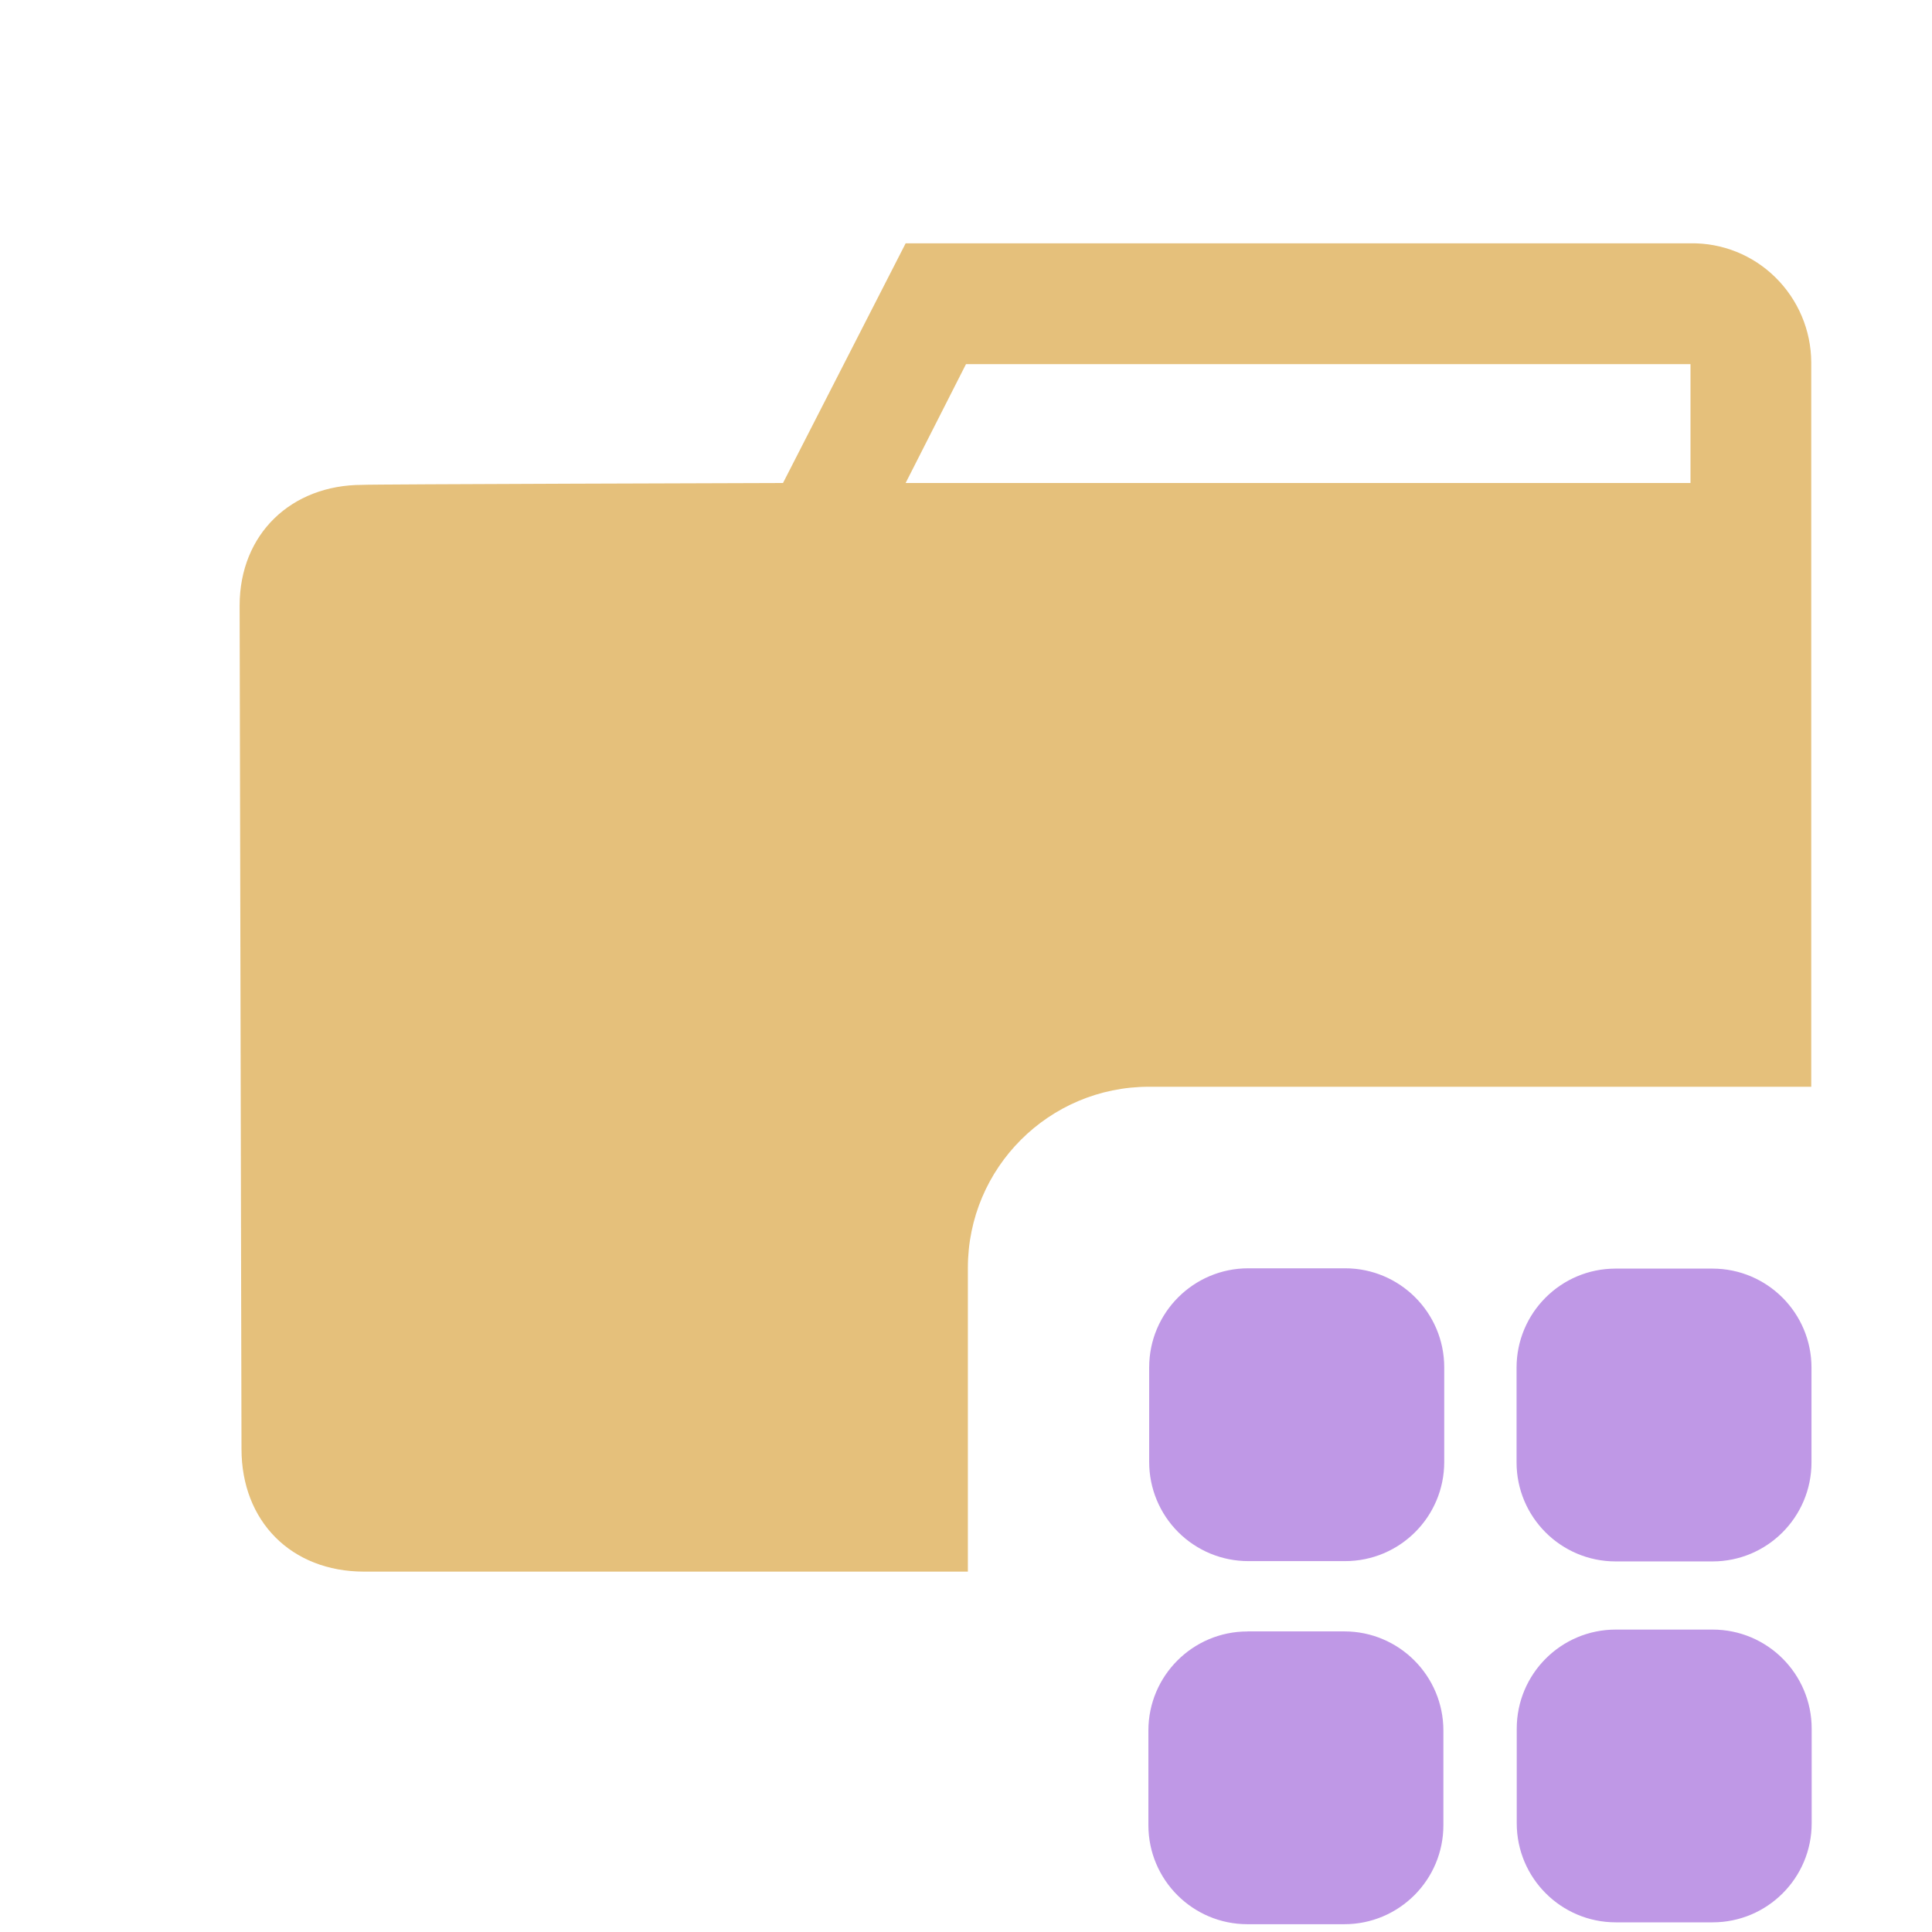
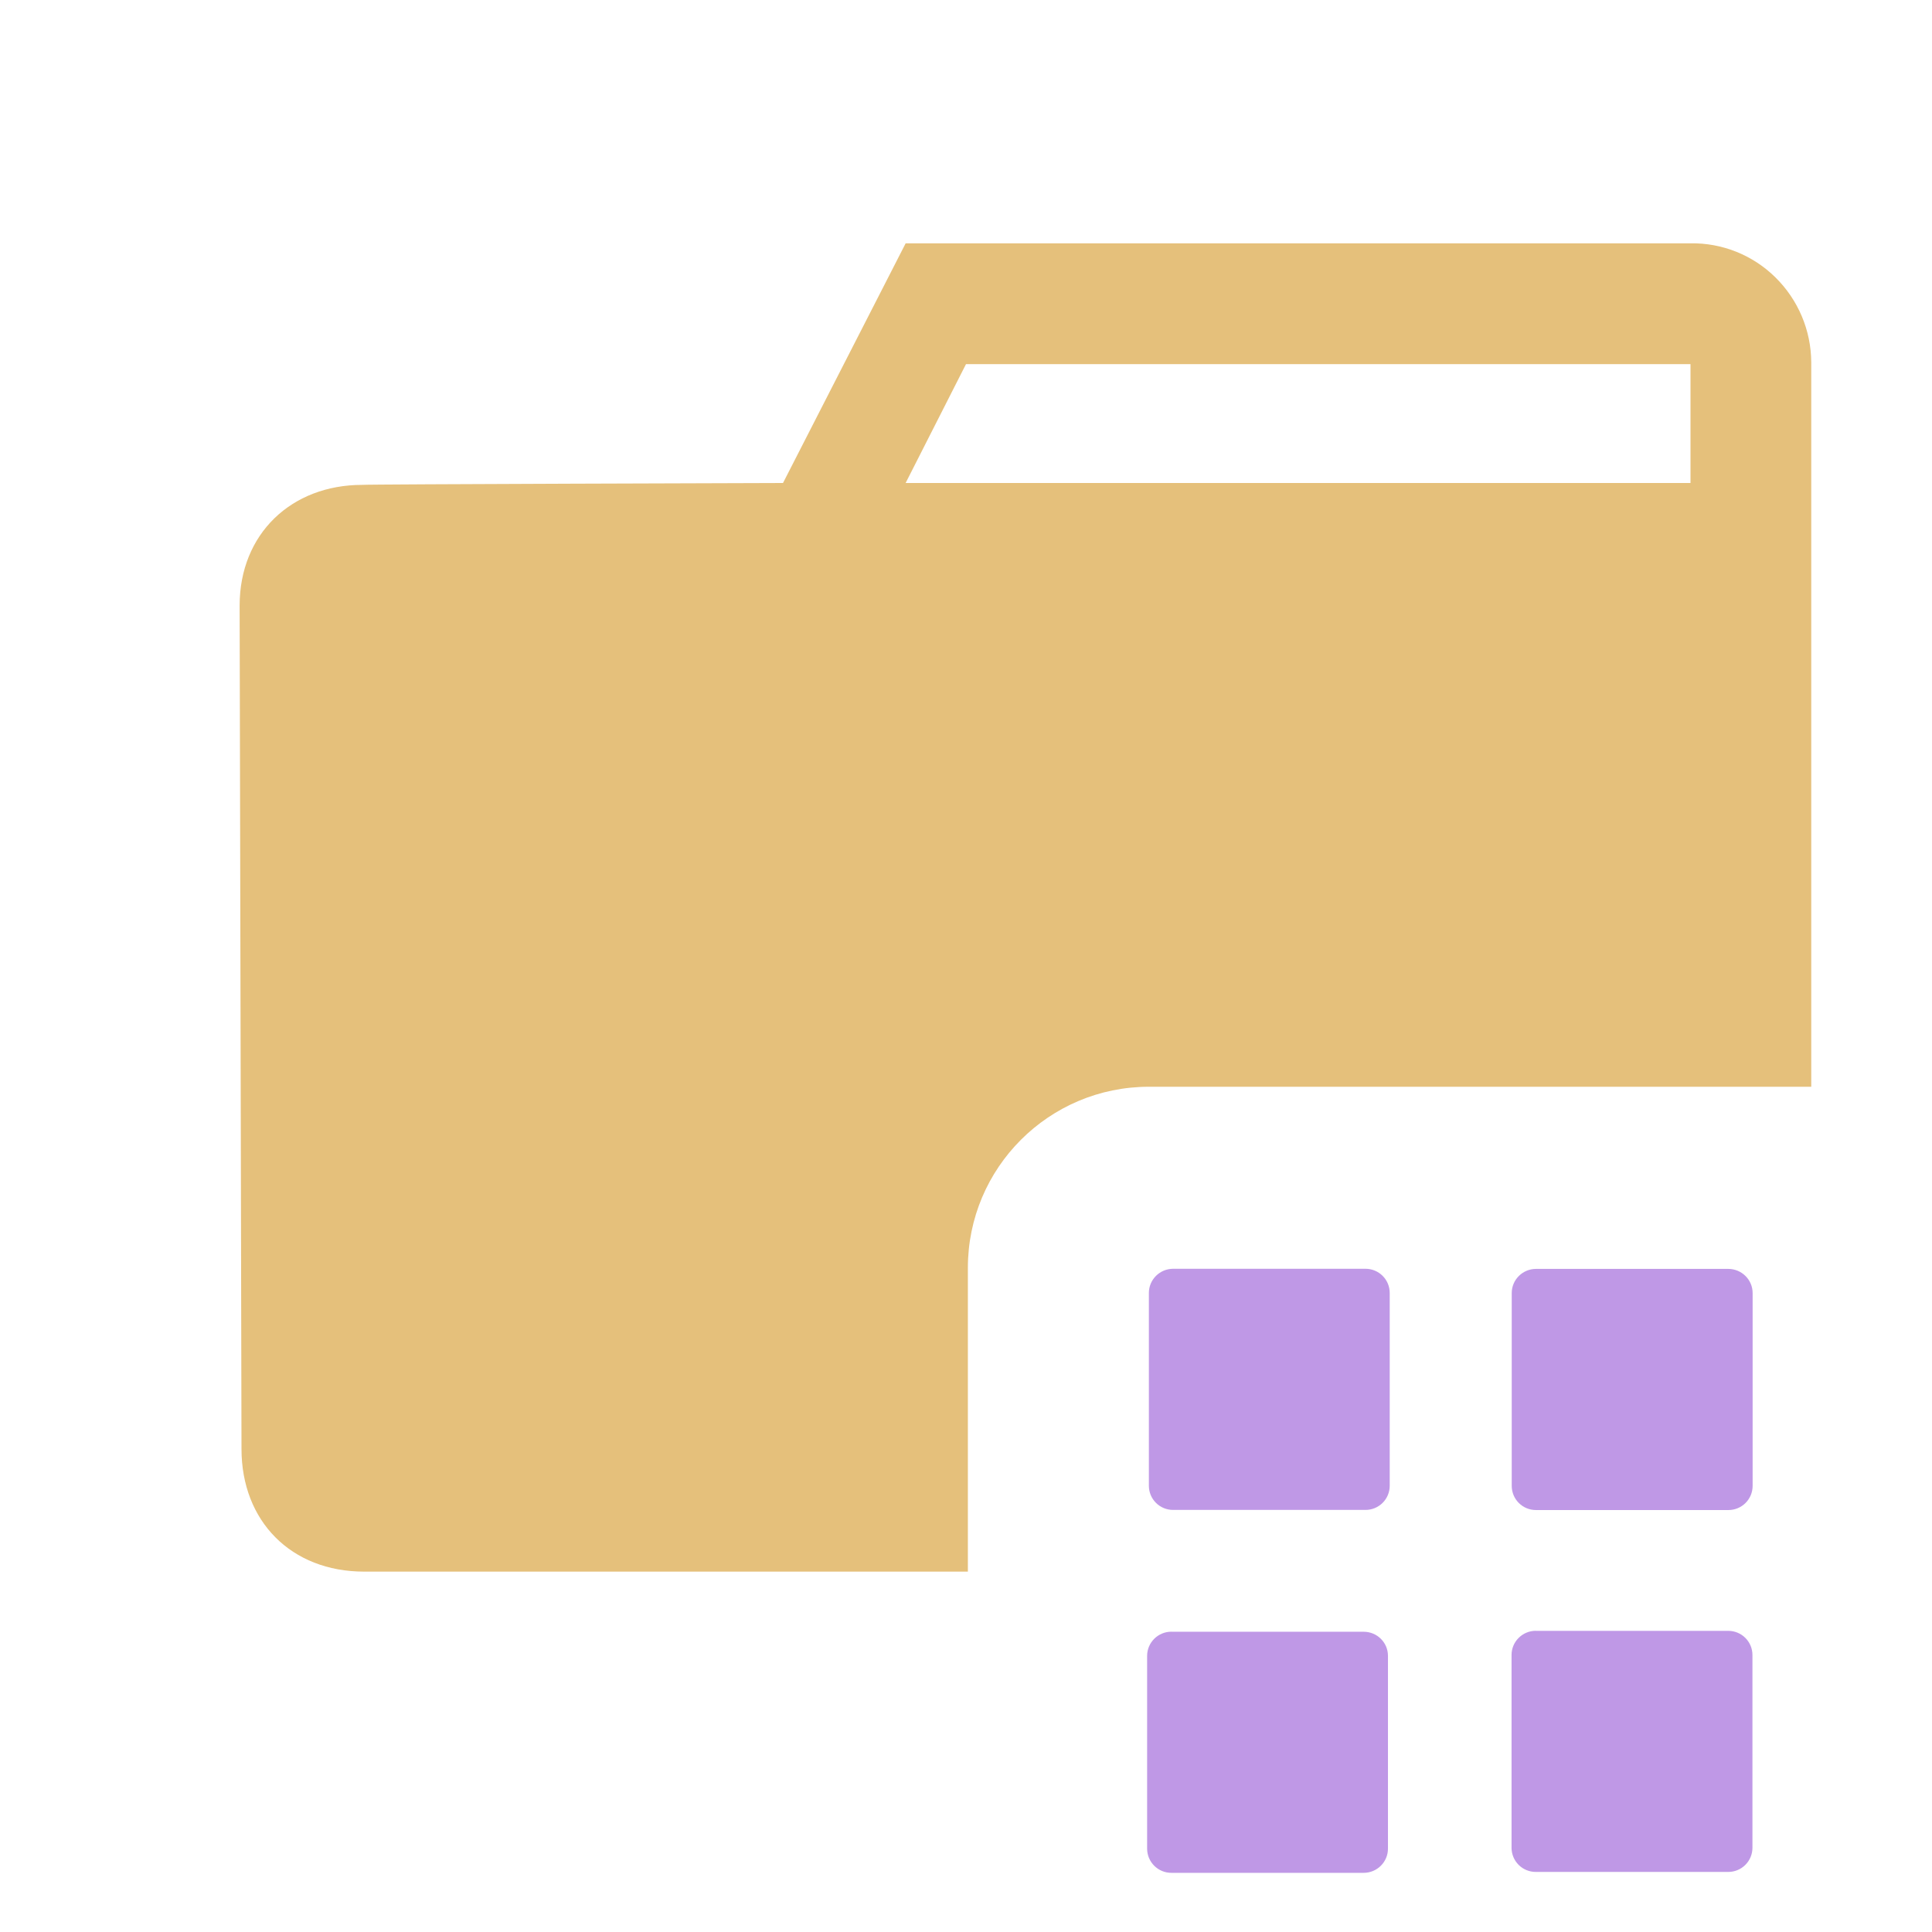
- <svg xmlns="http://www.w3.org/2000/svg" xml:space="preserve" stroke-linecap="round" stroke-linejoin="round" stroke-miterlimit="10" clip-rule="evenodd" viewBox="0 0 32 32">
-   <clipPath id="a">
+ <svg xmlns="http://www.w3.org/2000/svg" stroke-miterlimit="10" viewBox="0 0 32 32" clip-rule="evenodd" stroke-linecap="round" stroke-linejoin="round">
+   <clipPath id="prefix__a">
    <path d="M0 0h32v32H0z" />
  </clipPath>
-   <g clip-path="url(#a)">
-     <path fill="#bf98e6" d="M20.676 21.007h1.603c.907 0 1.642.735 1.642 1.641v1.567c0 .907-.735 1.642-1.642 1.642h-1.603a1.641 1.641 0 0 1-1.642-1.642v-1.567c0-.906.735-1.641 1.642-1.641Zm6.084.005h1.603c.907 0 1.641.735 1.641 1.641v1.567c0 .907-.734 1.642-1.64 1.642h-1.605a1.641 1.641 0 0 1-1.64-1.642v-1.567c0-.906.734-1.641 1.64-1.641Zm.002 5.979h1.604c.907 0 1.641.735 1.641 1.641V30.2c0 .906-.735 1.64-1.641 1.64h-1.604a1.641 1.641 0 0 1-1.64-1.64v-1.568c0-.906.734-1.641 1.64-1.641Zm-6.1.03h1.604c.906 0 1.641.736 1.641 1.642v1.568c0 .906-.735 1.64-1.641 1.64h-1.604a1.641 1.641 0 0 1-1.641-1.64v-1.568c0-.906.735-1.641 1.641-1.641Z" />
-     <path fill="#e5c07b" d="M15 4.031 12.969 8S6 8.02 6 8.031c-1.172 0-2.031.81-2.031 2L4 24c0 1.194.821 2.031 2.031 2.031h10V21a3 3 0 0 1 3-3H30V6a1.987 1.987 0 0 0-.594-1.406A1.957 1.957 0 0 0 28 4.03H15Zm1 2h12V8H15l1-1.969Z" />
+   <g clip-path="url(#prefix__a)">
+     <path d="M19.43 21.015h3.186a.4.4 0 01.402.4v3.194a.4.4 0 01-.402.4h-3.185a.4.4 0 01-.402-.4v-3.194c0-.22.18-.4.402-.4zm6.011.002h3.185c.223 0 .403.18.403.4v3.194a.4.4 0 01-.403.4h-3.185a.4.4 0 01-.402-.4v-3.194c0-.22.18-.4.402-.4zm-6.04 6.01h3.186c.222 0 .402.178.402.399v3.194c0 .22-.18.4-.402.4h-3.185a.401.401 0 01-.402-.4v-3.194c0-.22.18-.4.402-.4zm6.037-.015h3.185a.4.4 0 01.403.4v3.193a.4.4 0 01-.403.4h-3.185a.4.4 0 01-.402-.4v-3.194c0-.22.18-.4.402-.4z" fill="#bf98e6" />
+     <path d="M15 4.031L12.969 8S6 8.02 6 8.031c-1.172 0-2.031.81-2.031 2L4 24c0 1.194.821 2.031 2.031 2.031h10V21a3 3 0 013-3H30V6a1.987 1.987 0 00-.594-1.406A1.957 1.957 0 0028 4.03H15zm1 2h12V8H15l1-1.969z" fill="#e5c07b" />
  </g>
</svg>
